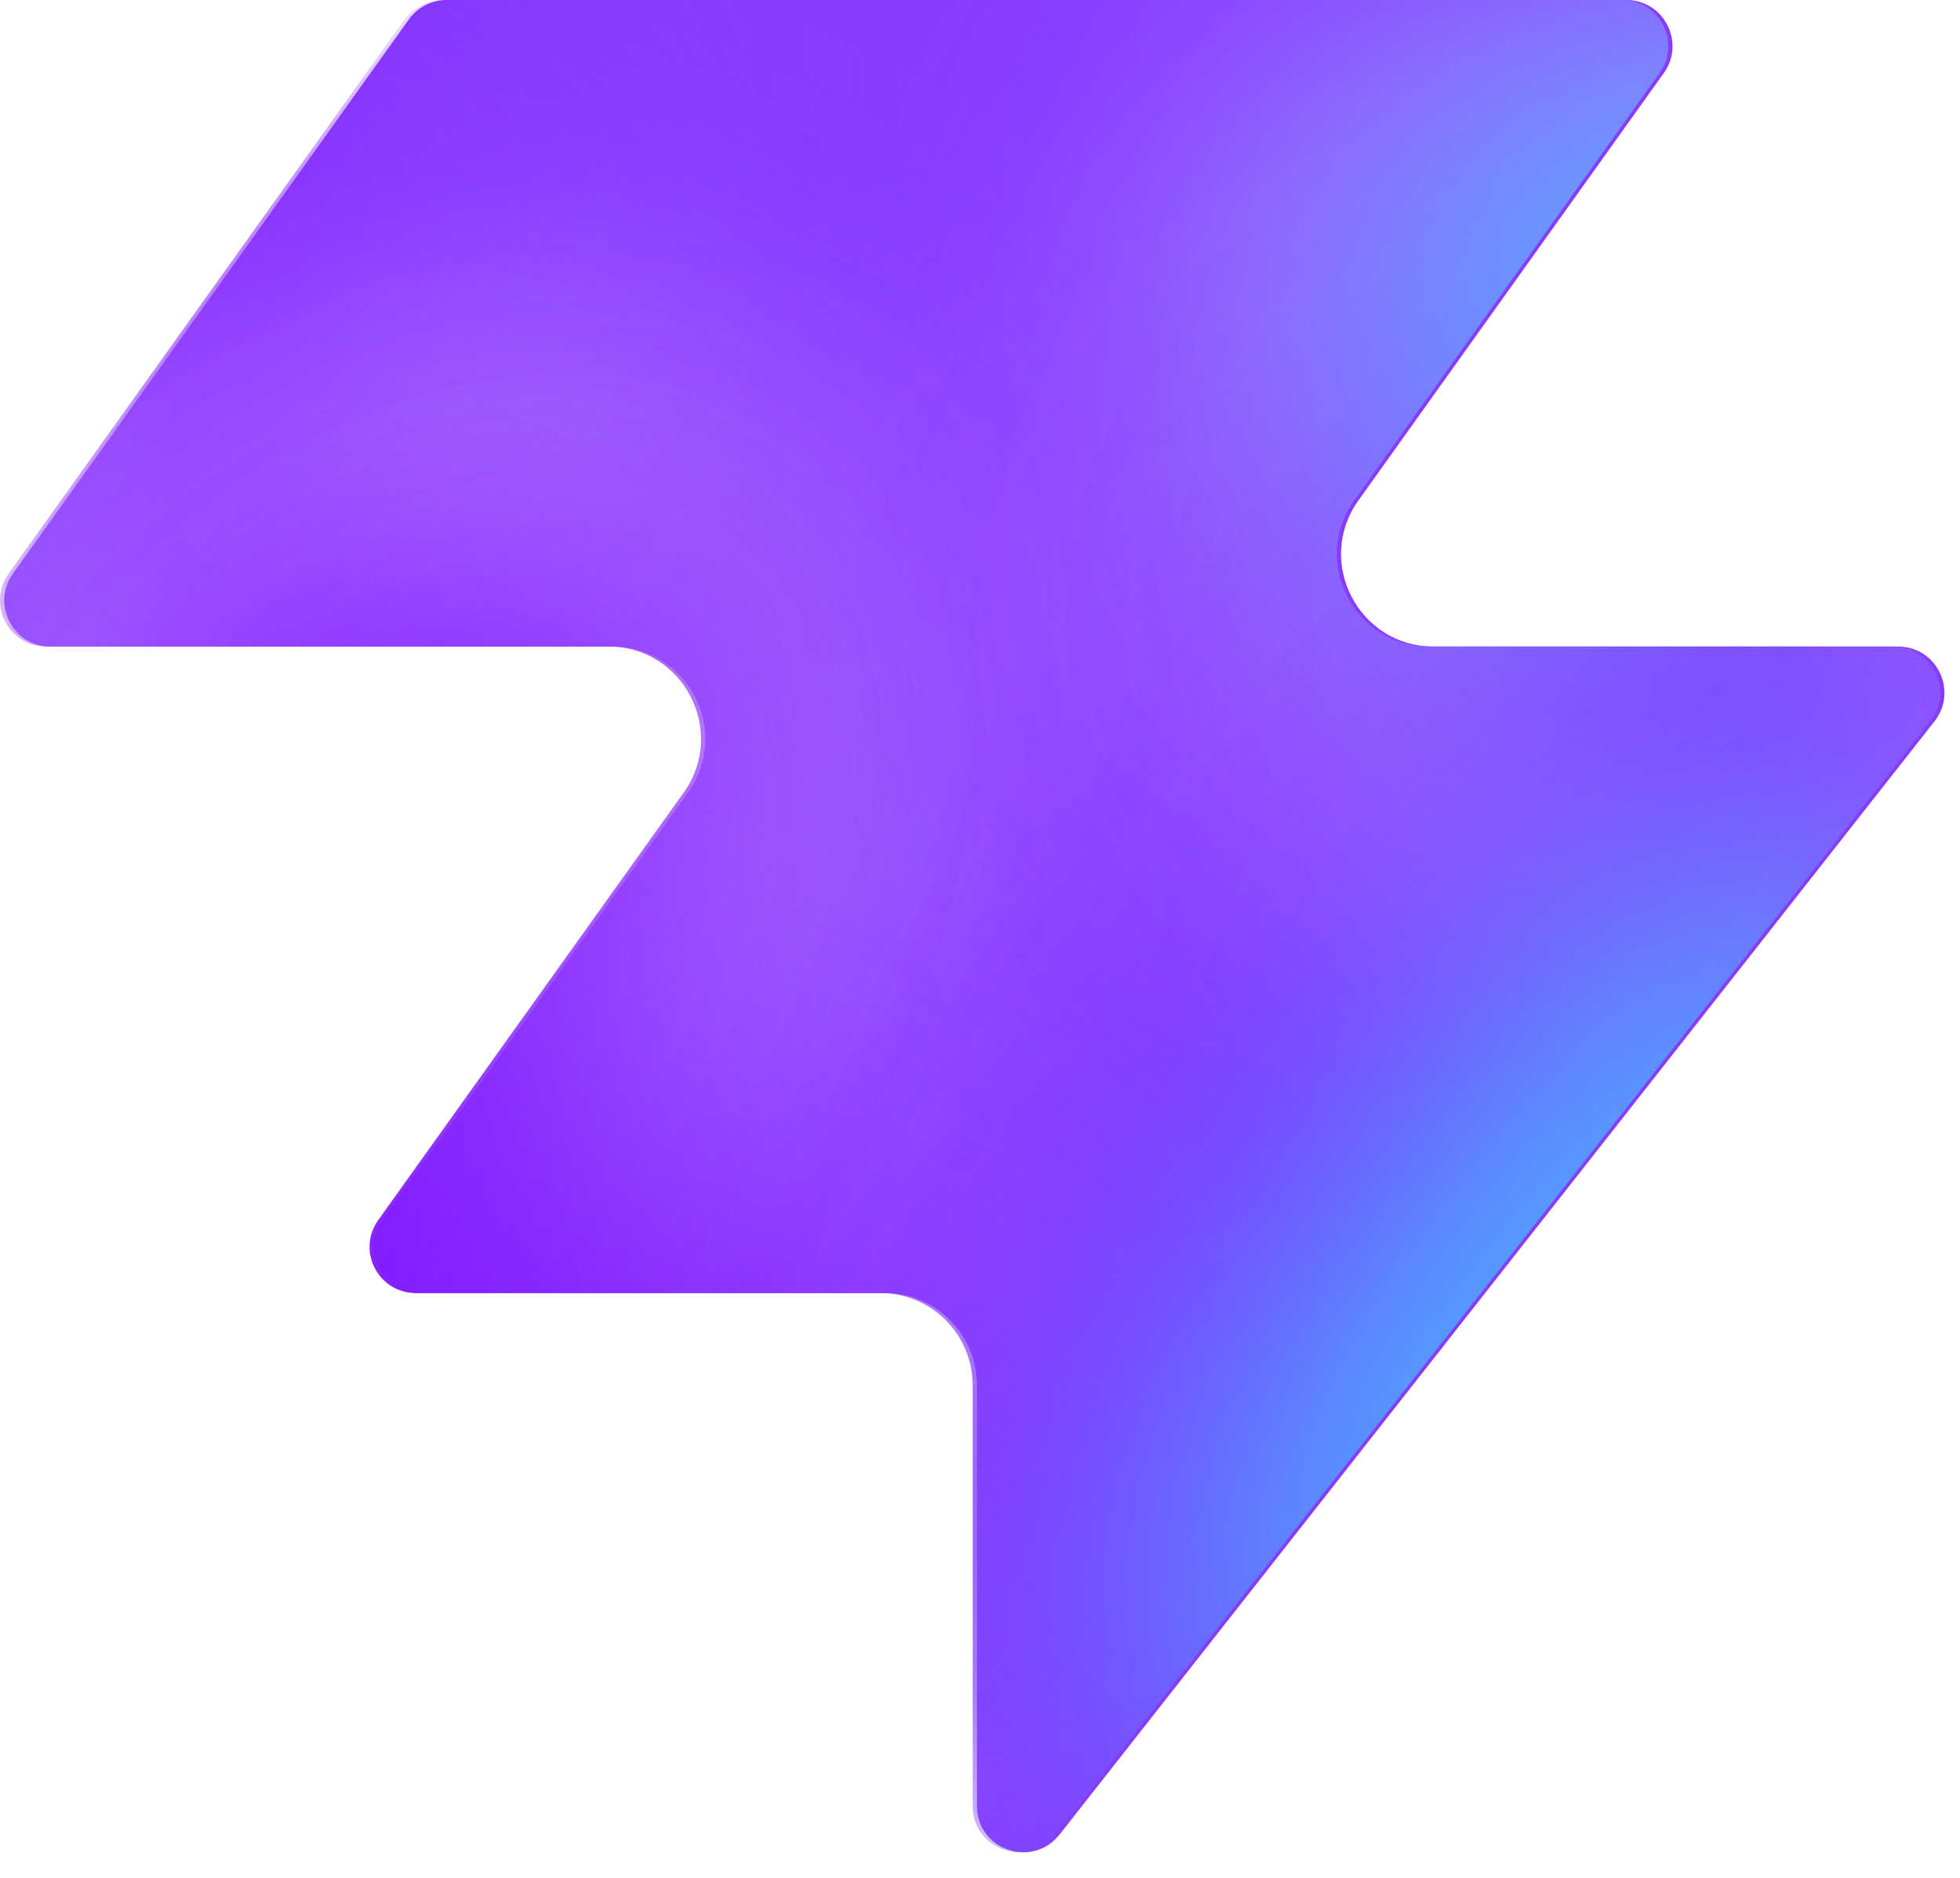
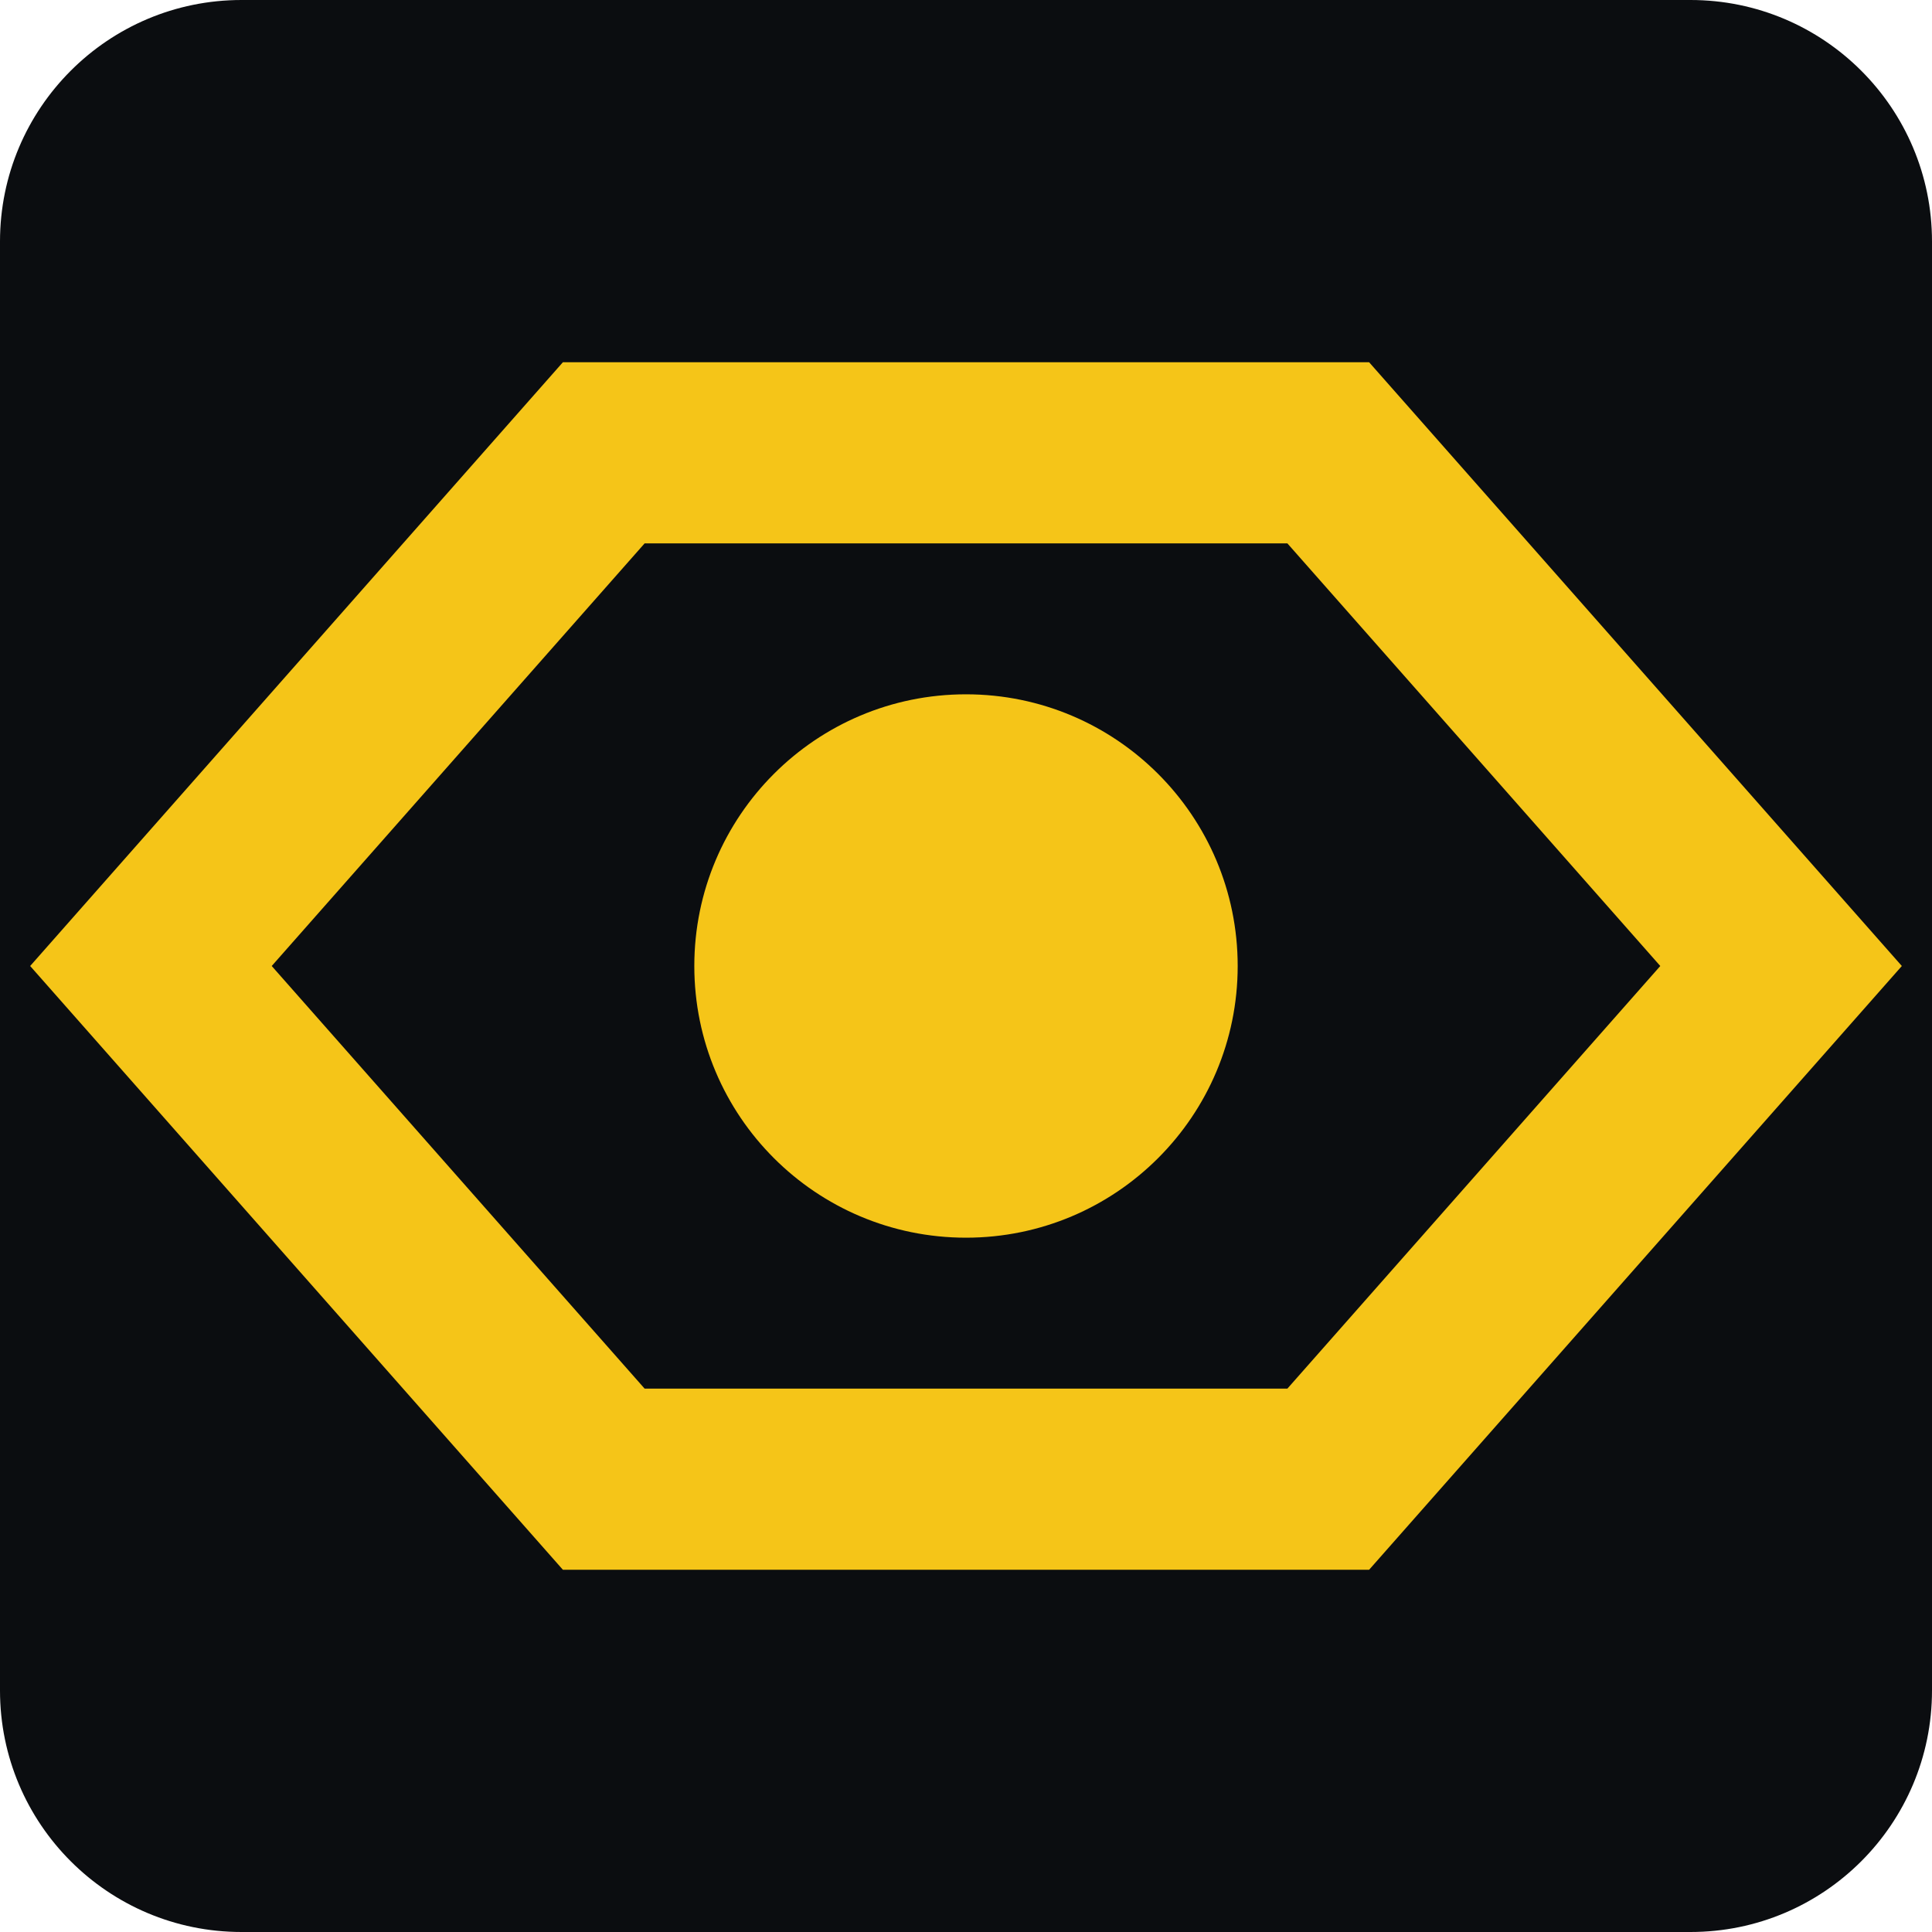
- <svg xmlns="http://www.w3.org/2000/svg" width="48" height="46" fill="none" viewBox="0 0 48 46">
-   <path fill="#863bff" d="M25.946 44.938c-.664.845-2.021.375-2.021-.698V33.937a2.26 2.26 0 0 0-2.262-2.262H10.287c-.92 0-1.456-1.04-.92-1.788l7.48-10.471c1.07-1.497 0-3.578-1.842-3.578H1.237c-.92 0-1.456-1.04-.92-1.788L10.013.474c.214-.297.556-.474.92-.474h28.894c.92 0 1.456 1.04.92 1.788l-7.48 10.471c-1.07 1.498 0 3.579 1.842 3.579h11.377c.943 0 1.473 1.088.89 1.83L25.947 44.94z" style="fill:#863bff;fill:color(display-p3 .525 .23 1);fill-opacity:1" />
-   <mask id="a" width="48" height="46" x="0" y="0" maskUnits="userSpaceOnUse" style="mask-type:alpha">
-     <path fill="#000" d="M25.842 44.938c-.664.844-2.021.375-2.021-.698V33.937a2.26 2.26 0 0 0-2.262-2.262H10.183c-.92 0-1.456-1.04-.92-1.788l7.48-10.471c1.07-1.498 0-3.579-1.842-3.579H1.133c-.92 0-1.456-1.04-.92-1.787L9.91.473c.214-.297.556-.474.92-.474h28.894c.92 0 1.456 1.04.92 1.788l-7.48 10.471c-1.07 1.498 0 3.578 1.842 3.578h11.377c.943 0 1.473 1.088.89 1.832L25.843 44.94z" style="fill:#000;fill-opacity:1" />
-   </mask>
-   <g mask="url(#a)">
-     <g filter="url(#b)">
-       <ellipse cx="5.508" cy="14.704" fill="#ede6ff" rx="5.508" ry="14.704" style="fill:#ede6ff;fill:color(display-p3 .927 .903 1);fill-opacity:1" transform="matrix(.00324 1 1 -.00324 -4.47 31.516)" />
-     </g>
-     <g filter="url(#c)">
-       <ellipse cx="10.399" cy="29.851" fill="#ede6ff" rx="10.399" ry="29.851" style="fill:#ede6ff;fill:color(display-p3 .927 .903 1);fill-opacity:1" transform="matrix(.00324 1 1 -.00324 -39.328 7.883)" />
-     </g>
-     <g filter="url(#d)">
-       <ellipse cx="5.508" cy="30.487" fill="#7e14ff" rx="5.508" ry="30.487" style="fill:#7e14ff;fill:color(display-p3 .492 .077 1);fill-opacity:1" transform="rotate(89.814 -25.913 -14.639)scale(1 -1)" />
-     </g>
-     <g filter="url(#e)">
-       <ellipse cx="5.508" cy="30.599" fill="#7e14ff" rx="5.508" ry="30.599" style="fill:#7e14ff;fill:color(display-p3 .492 .077 1);fill-opacity:1" transform="rotate(89.814 -32.644 -3.334)scale(1 -1)" />
-     </g>
-     <g filter="url(#f)">
-       <ellipse cx="5.508" cy="30.599" fill="#7e14ff" rx="5.508" ry="30.599" style="fill:#7e14ff;fill:color(display-p3 .492 .077 1);fill-opacity:1" transform="matrix(.00324 1 1 -.00324 -34.34 30.47)" />
-     </g>
-     <g filter="url(#g)">
-       <ellipse cx="14.072" cy="22.078" fill="#ede6ff" rx="14.072" ry="22.078" style="fill:#ede6ff;fill:color(display-p3 .927 .903 1);fill-opacity:1" transform="rotate(93.35 24.506 48.493)scale(-1 1)" />
-     </g>
-     <g filter="url(#h)">
-       <ellipse cx="3.47" cy="21.501" fill="#7e14ff" rx="3.47" ry="21.501" style="fill:#7e14ff;fill:color(display-p3 .492 .077 1);fill-opacity:1" transform="rotate(89.009 28.708 47.59)scale(-1 1)" />
-     </g>
-     <g filter="url(#i)">
-       <ellipse cx="3.47" cy="21.501" fill="#7e14ff" rx="3.47" ry="21.501" style="fill:#7e14ff;fill:color(display-p3 .492 .077 1);fill-opacity:1" transform="rotate(89.009 28.708 47.59)scale(-1 1)" />
-     </g>
-     <g filter="url(#j)">
-       <ellipse cx=".387" cy="8.972" fill="#7e14ff" rx="4.407" ry="29.108" style="fill:#7e14ff;fill:color(display-p3 .492 .077 1);fill-opacity:1" transform="rotate(39.51 .387 8.972)" />
-     </g>
-     <g filter="url(#k)">
-       <ellipse cx="47.523" cy="-6.092" fill="#7e14ff" rx="4.407" ry="29.108" style="fill:#7e14ff;fill:color(display-p3 .492 .077 1);fill-opacity:1" transform="rotate(37.892 47.523 -6.092)" />
-     </g>
-     <g filter="url(#l)">
-       <ellipse cx="41.412" cy="6.333" fill="#47bfff" rx="5.971" ry="9.665" style="fill:#47bfff;fill:color(display-p3 .28 .748 1);fill-opacity:1" transform="rotate(37.892 41.412 6.333)" />
-     </g>
-     <g filter="url(#m)">
-       <ellipse cx="-1.879" cy="38.332" fill="#7e14ff" rx="4.407" ry="29.108" style="fill:#7e14ff;fill:color(display-p3 .492 .077 1);fill-opacity:1" transform="rotate(37.892 -1.88 38.332)" />
-     </g>
-     <g filter="url(#n)">
-       <ellipse cx="-1.879" cy="38.332" fill="#7e14ff" rx="4.407" ry="29.108" style="fill:#7e14ff;fill:color(display-p3 .492 .077 1);fill-opacity:1" transform="rotate(37.892 -1.88 38.332)" />
-     </g>
-     <g filter="url(#o)">
-       <ellipse cx="35.651" cy="29.907" fill="#7e14ff" rx="4.407" ry="29.108" style="fill:#7e14ff;fill:color(display-p3 .492 .077 1);fill-opacity:1" transform="rotate(37.892 35.651 29.907)" />
-     </g>
-     <g filter="url(#p)">
-       <ellipse cx="38.418" cy="32.4" fill="#47bfff" rx="5.971" ry="15.297" style="fill:#47bfff;fill:color(display-p3 .28 .748 1);fill-opacity:1" transform="rotate(37.892 38.418 32.4)" />
-     </g>
-   </g>
-   <defs>
-     <filter id="b" width="60.045" height="41.654" x="-19.77" y="16.149" color-interpolation-filters="sRGB" filterUnits="userSpaceOnUse">
-       <feFlood flood-opacity="0" result="BackgroundImageFix" />
-       <feBlend in="SourceGraphic" in2="BackgroundImageFix" result="shape" />
-       <feGaussianBlur result="effect1_foregroundBlur_2002_17158" stdDeviation="7.659" />
-     </filter>
-     <filter id="c" width="90.34" height="51.437" x="-54.613" y="-7.533" color-interpolation-filters="sRGB" filterUnits="userSpaceOnUse">
-       <feFlood flood-opacity="0" result="BackgroundImageFix" />
-       <feBlend in="SourceGraphic" in2="BackgroundImageFix" result="shape" />
-       <feGaussianBlur result="effect1_foregroundBlur_2002_17158" stdDeviation="7.659" />
-     </filter>
-     <filter id="d" width="79.355" height="29.4" x="-49.64" y="2.03" color-interpolation-filters="sRGB" filterUnits="userSpaceOnUse">
-       <feFlood flood-opacity="0" result="BackgroundImageFix" />
-       <feBlend in="SourceGraphic" in2="BackgroundImageFix" result="shape" />
-       <feGaussianBlur result="effect1_foregroundBlur_2002_17158" stdDeviation="4.596" />
-     </filter>
-     <filter id="e" width="79.579" height="29.4" x="-45.045" y="20.029" color-interpolation-filters="sRGB" filterUnits="userSpaceOnUse">
-       <feFlood flood-opacity="0" result="BackgroundImageFix" />
-       <feBlend in="SourceGraphic" in2="BackgroundImageFix" result="shape" />
-       <feGaussianBlur result="effect1_foregroundBlur_2002_17158" stdDeviation="4.596" />
-     </filter>
-     <filter id="f" width="79.579" height="29.4" x="-43.513" y="21.178" color-interpolation-filters="sRGB" filterUnits="userSpaceOnUse">
-       <feFlood flood-opacity="0" result="BackgroundImageFix" />
-       <feBlend in="SourceGraphic" in2="BackgroundImageFix" result="shape" />
-       <feGaussianBlur result="effect1_foregroundBlur_2002_17158" stdDeviation="4.596" />
-     </filter>
-     <filter id="g" width="74.749" height="58.852" x="15.756" y="-17.901" color-interpolation-filters="sRGB" filterUnits="userSpaceOnUse">
-       <feFlood flood-opacity="0" result="BackgroundImageFix" />
-       <feBlend in="SourceGraphic" in2="BackgroundImageFix" result="shape" />
-       <feGaussianBlur result="effect1_foregroundBlur_2002_17158" stdDeviation="7.659" />
-     </filter>
-     <filter id="h" width="61.377" height="25.362" x="23.548" y="2.284" color-interpolation-filters="sRGB" filterUnits="userSpaceOnUse">
-       <feFlood flood-opacity="0" result="BackgroundImageFix" />
-       <feBlend in="SourceGraphic" in2="BackgroundImageFix" result="shape" />
-       <feGaussianBlur result="effect1_foregroundBlur_2002_17158" stdDeviation="4.596" />
-     </filter>
-     <filter id="i" width="61.377" height="25.362" x="23.548" y="2.284" color-interpolation-filters="sRGB" filterUnits="userSpaceOnUse">
-       <feFlood flood-opacity="0" result="BackgroundImageFix" />
-       <feBlend in="SourceGraphic" in2="BackgroundImageFix" result="shape" />
-       <feGaussianBlur result="effect1_foregroundBlur_2002_17158" stdDeviation="4.596" />
-     </filter>
-     <filter id="j" width="56.045" height="63.649" x="-27.636" y="-22.853" color-interpolation-filters="sRGB" filterUnits="userSpaceOnUse">
-       <feFlood flood-opacity="0" result="BackgroundImageFix" />
-       <feBlend in="SourceGraphic" in2="BackgroundImageFix" result="shape" />
-       <feGaussianBlur result="effect1_foregroundBlur_2002_17158" stdDeviation="4.596" />
-     </filter>
-     <filter id="k" width="54.814" height="64.646" x="20.116" y="-38.415" color-interpolation-filters="sRGB" filterUnits="userSpaceOnUse">
-       <feFlood flood-opacity="0" result="BackgroundImageFix" />
-       <feBlend in="SourceGraphic" in2="BackgroundImageFix" result="shape" />
-       <feGaussianBlur result="effect1_foregroundBlur_2002_17158" stdDeviation="4.596" />
-     </filter>
-     <filter id="l" width="33.541" height="35.313" x="24.641" y="-11.323" color-interpolation-filters="sRGB" filterUnits="userSpaceOnUse">
-       <feFlood flood-opacity="0" result="BackgroundImageFix" />
-       <feBlend in="SourceGraphic" in2="BackgroundImageFix" result="shape" />
-       <feGaussianBlur result="effect1_foregroundBlur_2002_17158" stdDeviation="4.596" />
-     </filter>
-     <filter id="m" width="54.814" height="64.646" x="-29.286" y="6.009" color-interpolation-filters="sRGB" filterUnits="userSpaceOnUse">
-       <feFlood flood-opacity="0" result="BackgroundImageFix" />
-       <feBlend in="SourceGraphic" in2="BackgroundImageFix" result="shape" />
-       <feGaussianBlur result="effect1_foregroundBlur_2002_17158" stdDeviation="4.596" />
-     </filter>
-     <filter id="n" width="54.814" height="64.646" x="-29.286" y="6.009" color-interpolation-filters="sRGB" filterUnits="userSpaceOnUse">
-       <feFlood flood-opacity="0" result="BackgroundImageFix" />
-       <feBlend in="SourceGraphic" in2="BackgroundImageFix" result="shape" />
-       <feGaussianBlur result="effect1_foregroundBlur_2002_17158" stdDeviation="4.596" />
-     </filter>
-     <filter id="o" width="54.814" height="64.646" x="8.244" y="-2.416" color-interpolation-filters="sRGB" filterUnits="userSpaceOnUse">
-       <feFlood flood-opacity="0" result="BackgroundImageFix" />
-       <feBlend in="SourceGraphic" in2="BackgroundImageFix" result="shape" />
-       <feGaussianBlur result="effect1_foregroundBlur_2002_17158" stdDeviation="4.596" />
-     </filter>
-     <filter id="p" width="39.409" height="43.623" x="18.713" y="10.588" color-interpolation-filters="sRGB" filterUnits="userSpaceOnUse">
-       <feFlood flood-opacity="0" result="BackgroundImageFix" />
-       <feBlend in="SourceGraphic" in2="BackgroundImageFix" result="shape" />
-       <feGaussianBlur result="effect1_foregroundBlur_2002_17158" stdDeviation="4.596" />
-     </filter>
-   </defs>
+ <svg xmlns="http://www.w3.org/2000/svg" viewBox="0 0 64 64">
+   <rect width="64" height="64" rx="8" fill="#0B0D10" />
+   <path d="M5 32 20 15H44L59 32 44 49H20Z" fill="none" stroke="#F5C518" stroke-width="6" stroke-linejoin="miter" />
+   <circle cx="32" cy="32" r="9" fill="#F5C518" />
</svg>
